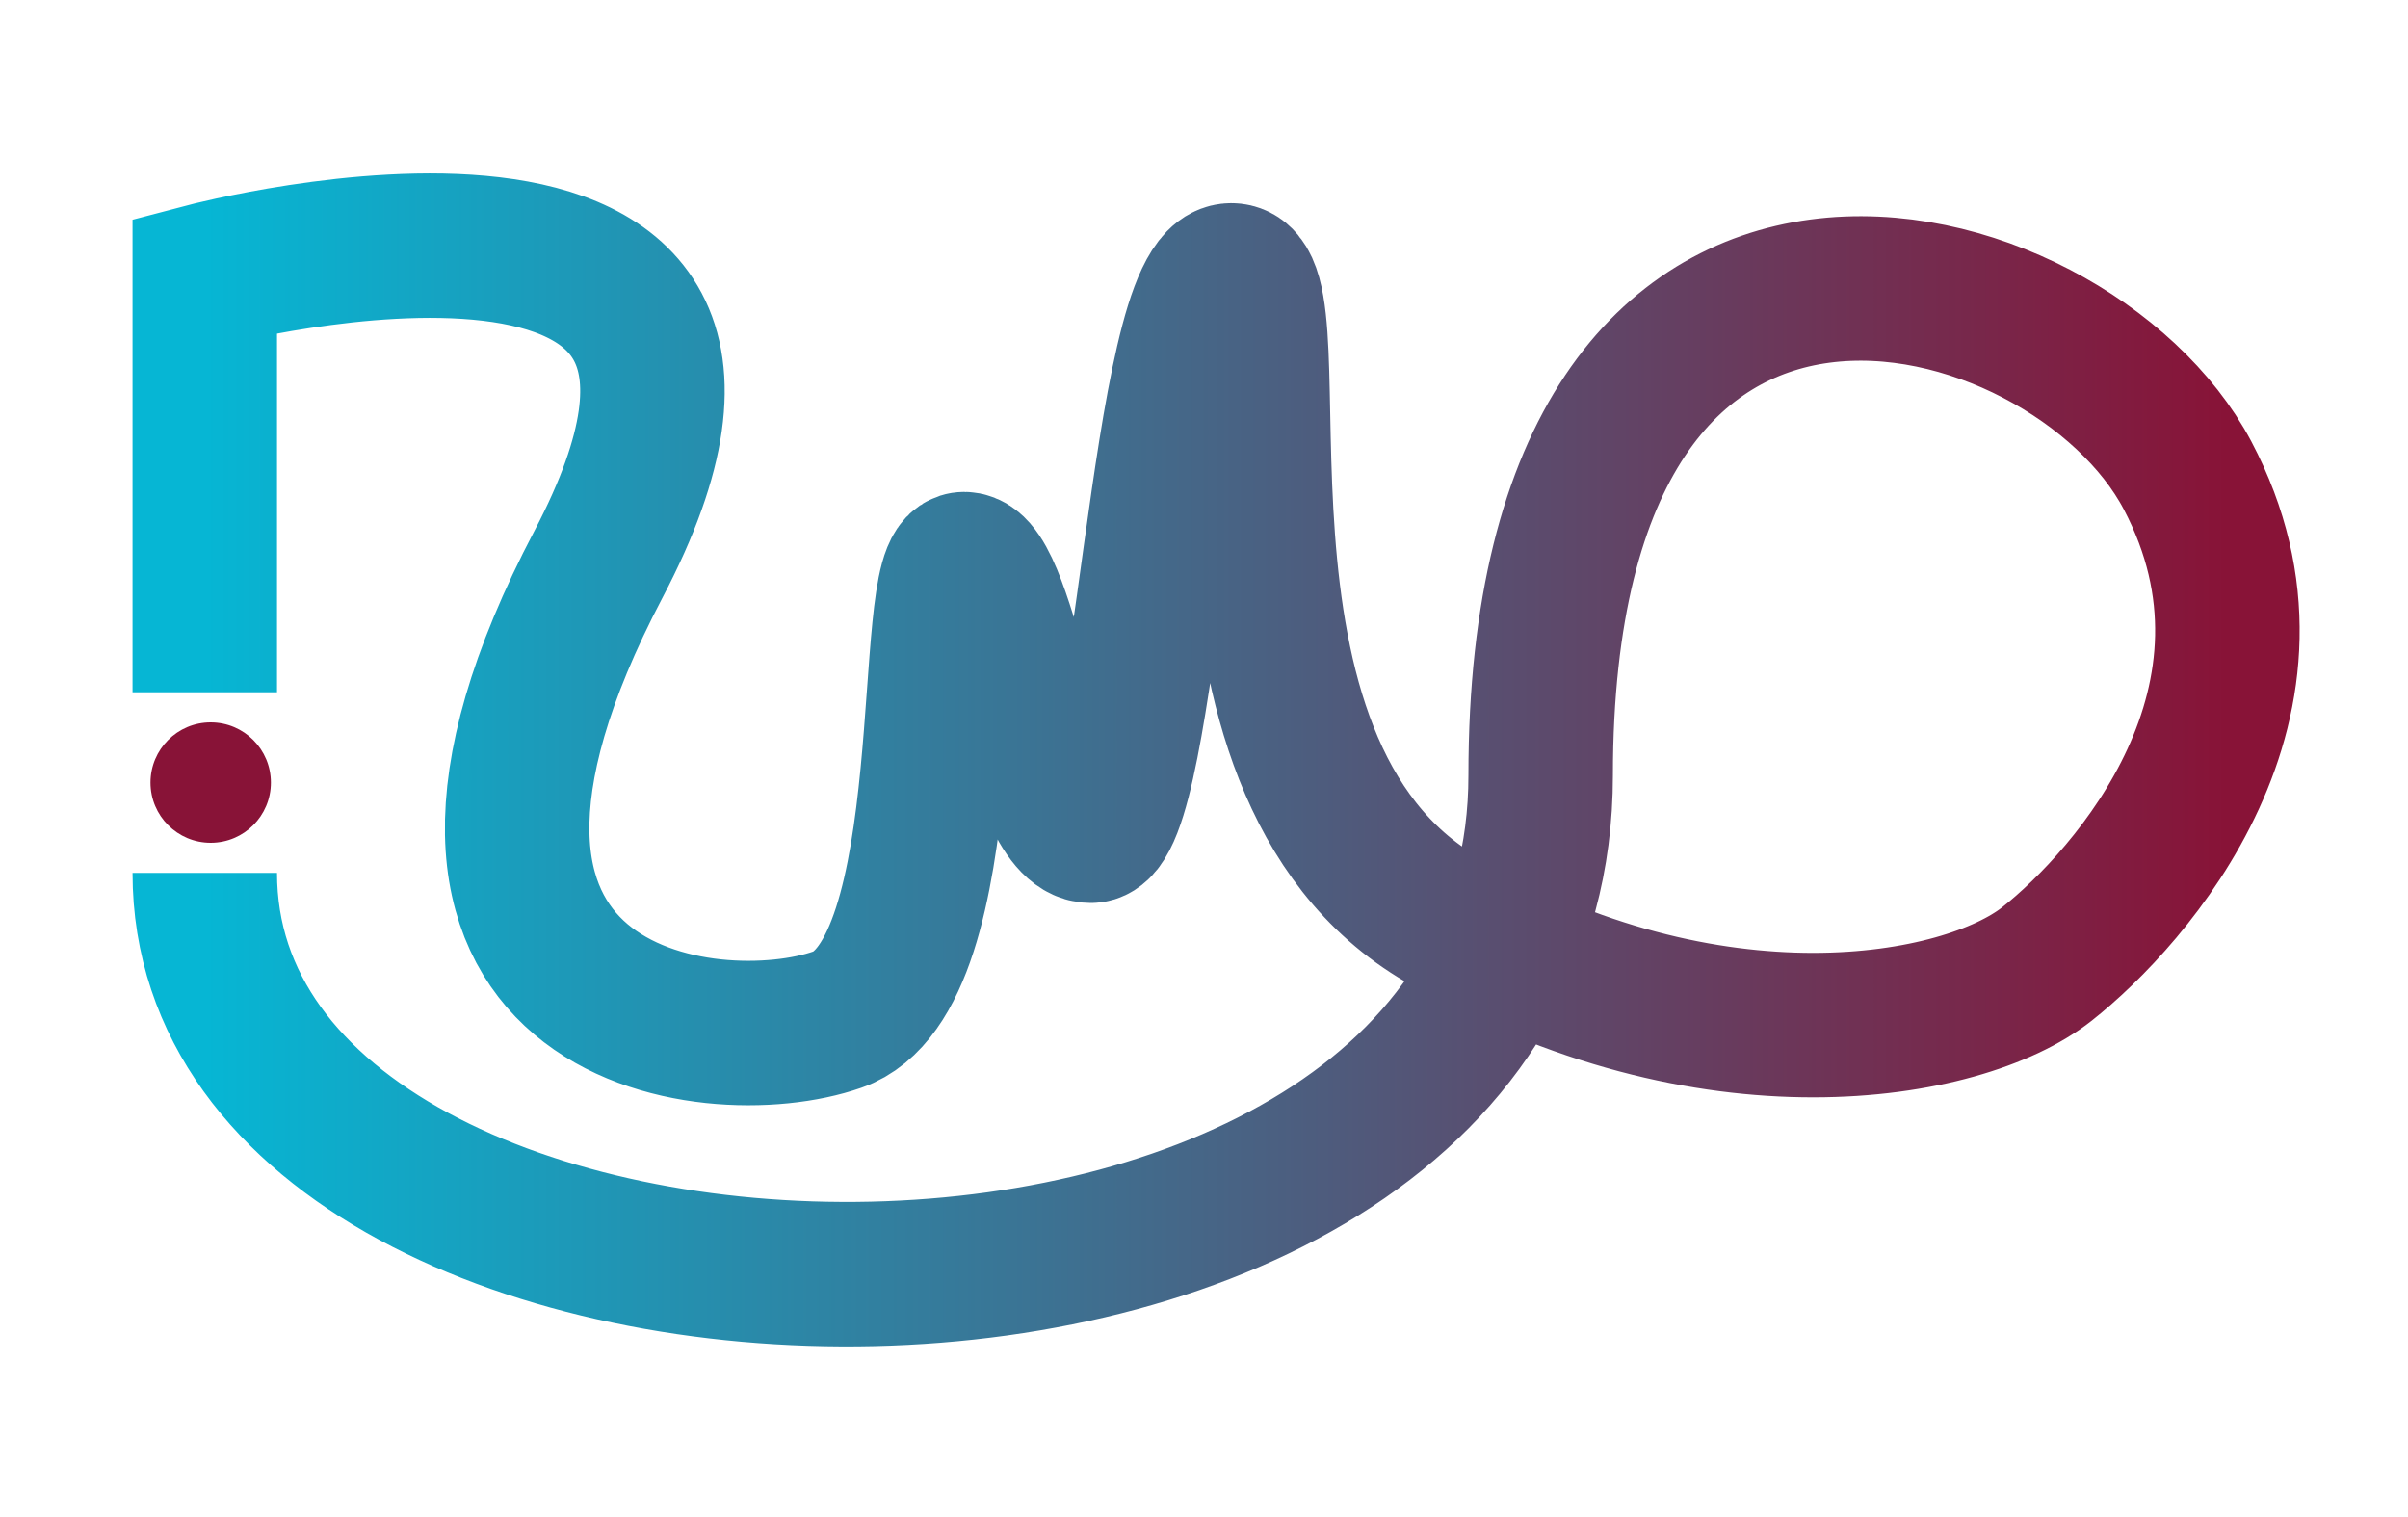
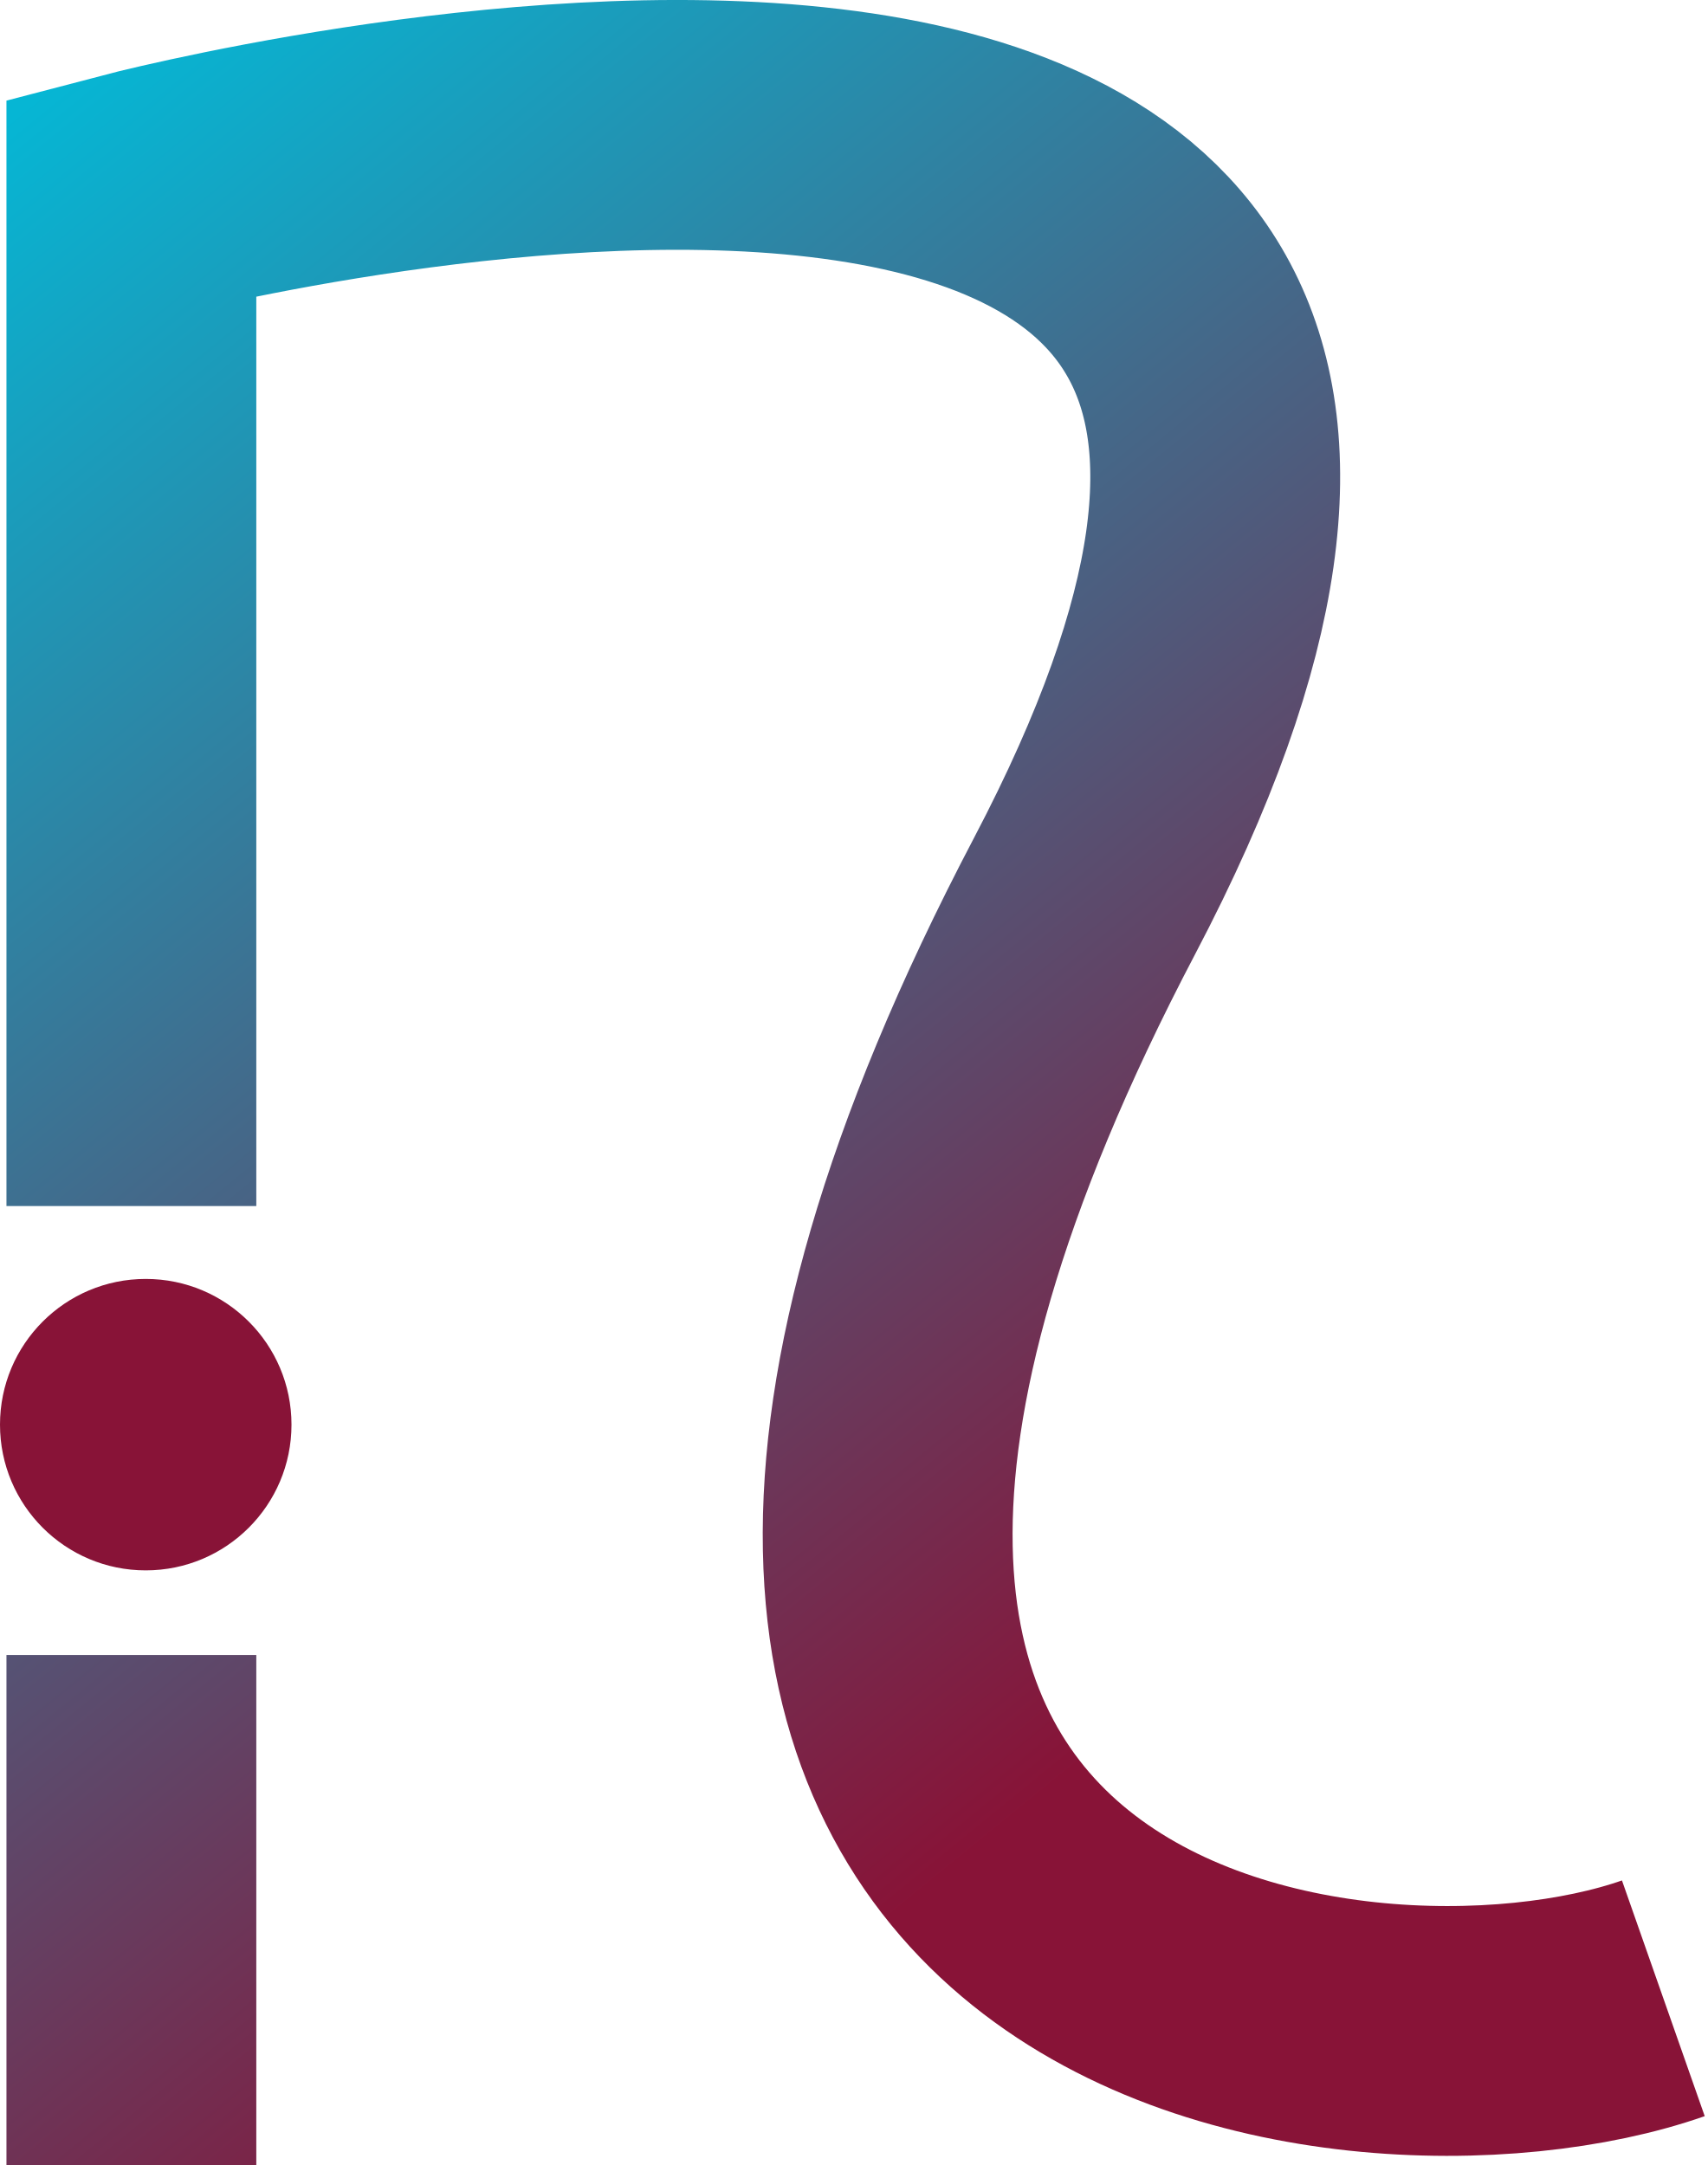
- <svg xmlns="http://www.w3.org/2000/svg" width="100" height="63" viewBox="0 0 100 63" fill="none">
-   <path d="M8.504 28.75V11.437C8.504 11.437 34.782 4.518 24.855 23.429C14.927 42.341 29.527 44.186 34.782 42.341C40.038 40.496 38.286 23.429 40.038 23.429C41.79 23.429 42.958 34.499 45.294 34.5C47.63 34.5 48.214 11.437 51.133 11.437C54.053 11.437 48.797 31.732 59.893 38.19C70.988 44.647 81.5 42.802 85.004 40.035C88.507 37.267 95.759 29.063 90.843 19.739C85.927 10.415 63.981 4.518 63.981 32.193C63.981 59.869 8.504 58.391 8.504 36.25" stroke="url(#paint0_linear_11_303)" stroke-width="6" />
-   <path d="M8.75 35C10.131 35 11.25 33.881 11.25 32.5C11.25 31.119 10.131 30 8.75 30C7.369 30 6.25 31.119 6.25 32.5C6.25 33.881 7.369 35 8.75 35Z" fill="#881337" />
+ <svg xmlns="http://www.w3.org/2000/svg" width="41" height="52" viewBox="0 0 41 52" fill="none">
+   <path d="M3.155 28.968V4.729C3.155 4.729 39.945 -4.957 26.047 21.519C12.148 47.996 32.587 50.579 39.945 47.996M3.155 52C3.155 49.375 3.155 45 3.155 39.75" stroke="url(#paint0_linear_51_105)" stroke-width="6" />
+   <circle cx="3.5" cy="34.218" r="3.5" fill="#881337" />
  <defs>
-     <linearGradient id="paint0_linear_11_303" x1="8.504" y1="31.558" x2="92.5" y2="31.558" gradientUnits="userSpaceOnUse">
+     <linearGradient id="paint0_linear_51_105" x1="-8.63844e-07" y1="3" x2="40" y2="52" gradientUnits="userSpaceOnUse">
      <stop stop-color="#06B6D4" />
-       <stop offset="1" stop-color="#881337" />
+       <stop offset="0.742" stop-color="#881337" />
    </linearGradient>
  </defs>
</svg>
